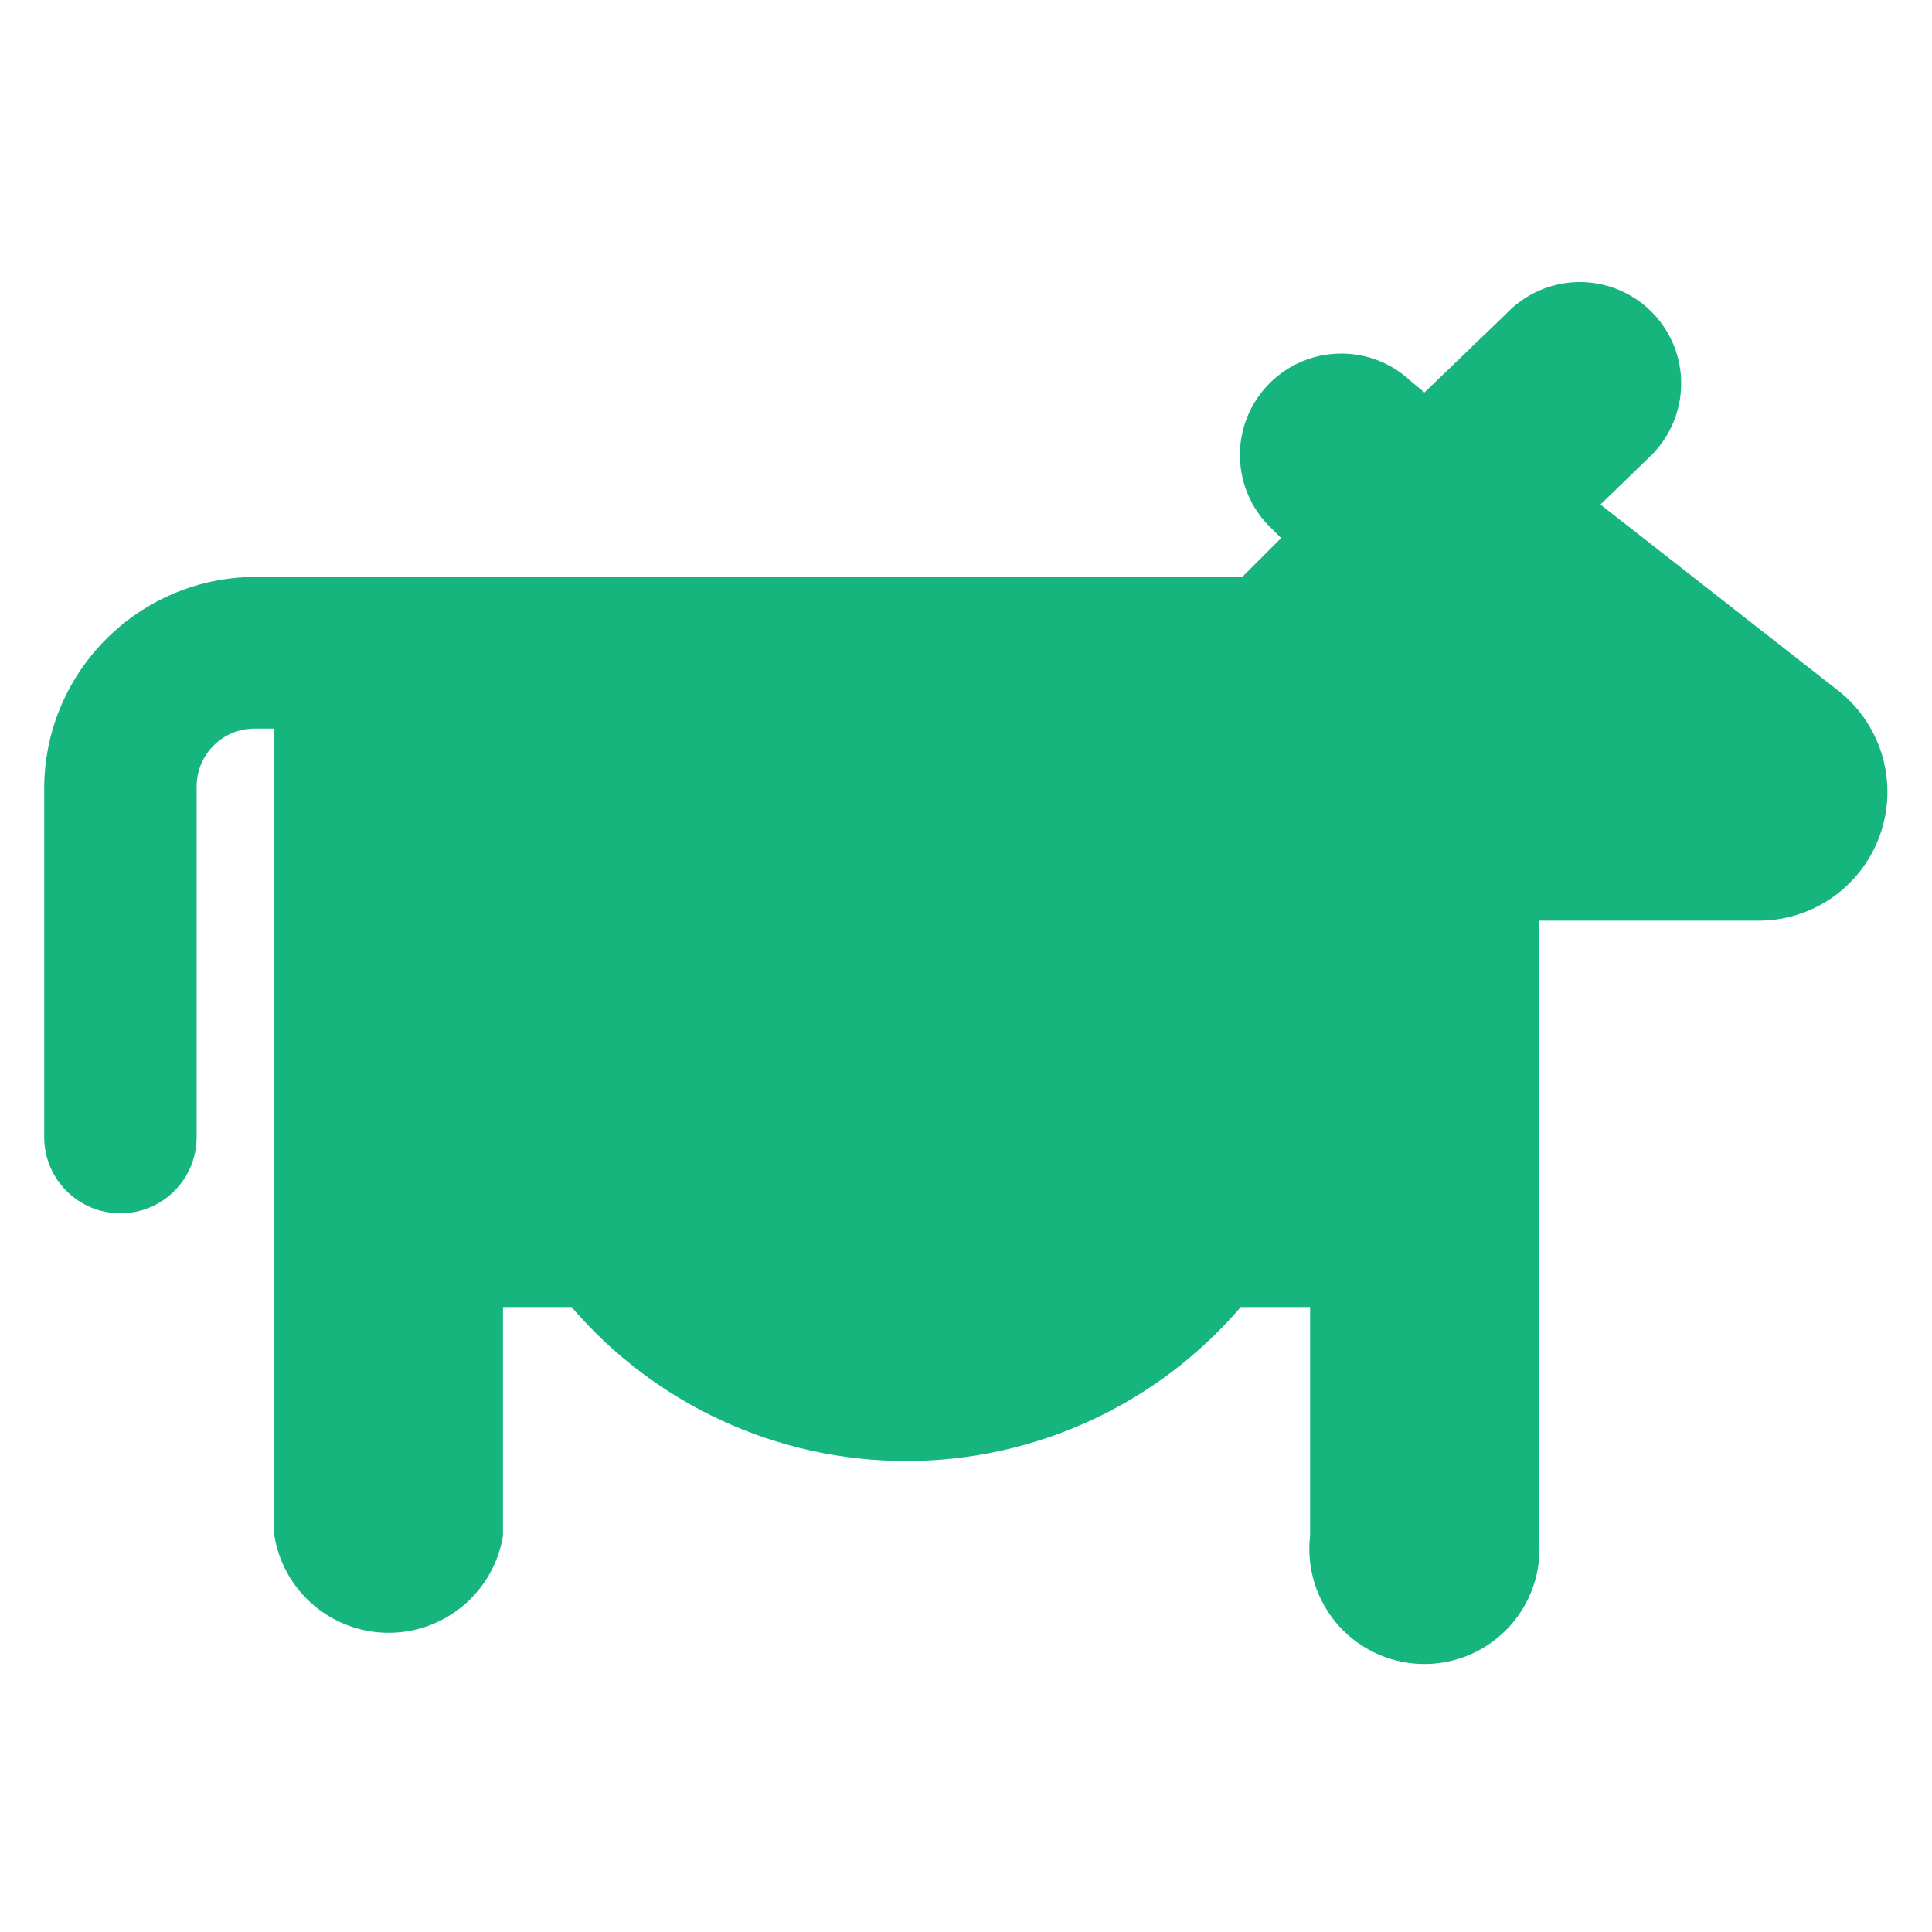
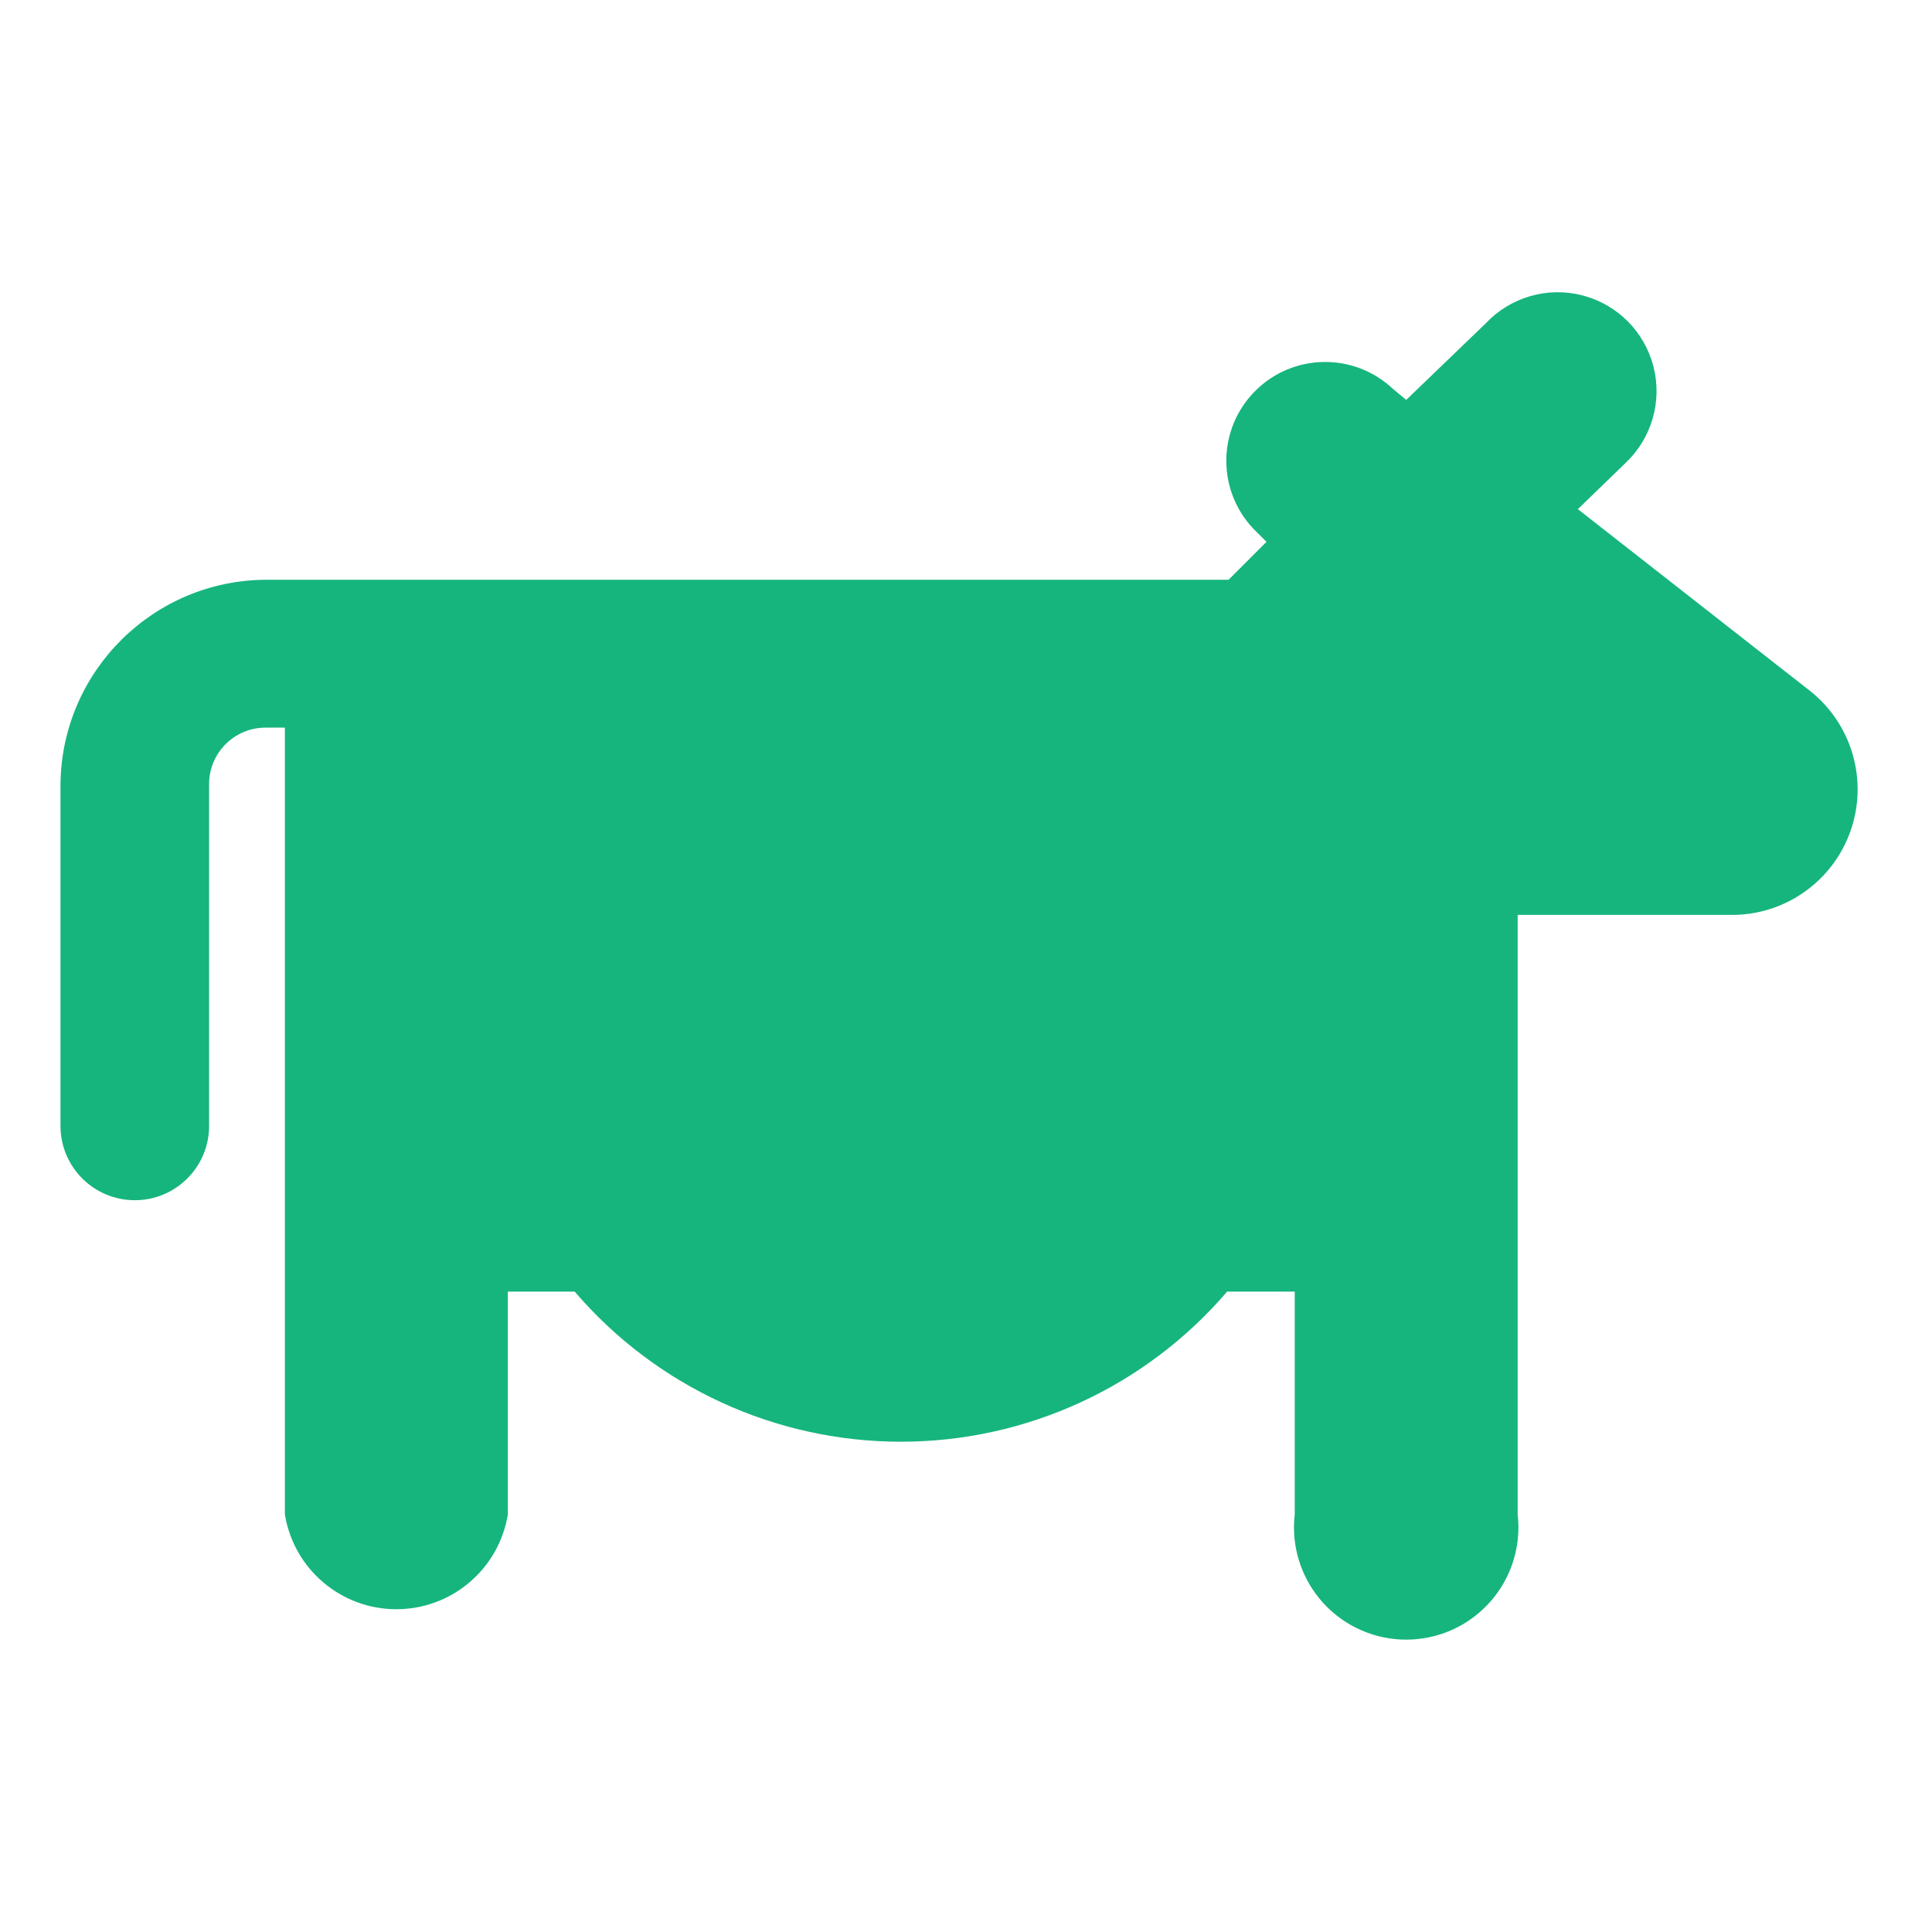
- <svg xmlns="http://www.w3.org/2000/svg" id="Layer_1" data-name="Layer 1" viewBox="0 0 25.35 25.35">
+ <svg xmlns="http://www.w3.org/2000/svg" width="26" height="26" viewBox="0 0 26 26">
  <defs>
-     <style>.cls-1{fill:#16b57e;}</style>
+     <clipPath id="clip-livestock">
+       <rect width="26" height="26" />
+     </clipPath>
  </defs>
-   <path class="cls-1" d="M24.13,9.07,21,6.62,21.64,6a1.33,1.33,0,1,0-1.88-1.88L18.69,5.15,18.51,5a1.33,1.33,0,0,0-1.88,1.88l.18.18-.51.51H3.35A2.78,2.78,0,0,0,.58,10.31v4.61a1,1,0,1,0,2,0V10.31a.76.76,0,0,1,.76-.75H3.6V20.15a1.52,1.52,0,0,0,3,0v-3h.9a5.78,5.78,0,0,0,8.78,0h.91v3a1.51,1.51,0,1,0,3,0V12.08h2.85A1.69,1.69,0,0,0,24.13,9.07Z" />
+   <g id="livestock" clip-path="url(#clip-livestock)">
+     <path id="livestock-2" data-name="livestock" d="M24.13,9.07,21,6.62,21.64,6a1.33,1.33,0,1,0-1.88-1.88L18.69,5.15,18.51,5a1.33,1.33,0,0,0-1.88,1.88l.18.18-.51.51H3.35A2.78,2.78,0,0,0,.58,10.31v4.61a1,1,0,1,0,2,0V10.31a.76.76,0,0,1,.76-.75H3.6V20.15a1.52,1.52,0,0,0,3,0v-3h.9a5.78,5.78,0,0,0,8.78,0h.91v3a1.51,1.51,0,1,0,3,0V12.08h2.85a1.69,1.69,0,0,0,1.09-3.01Z" transform="translate(0.234 0.232)" fill="#16b57e" />
+   </g>
</svg>
